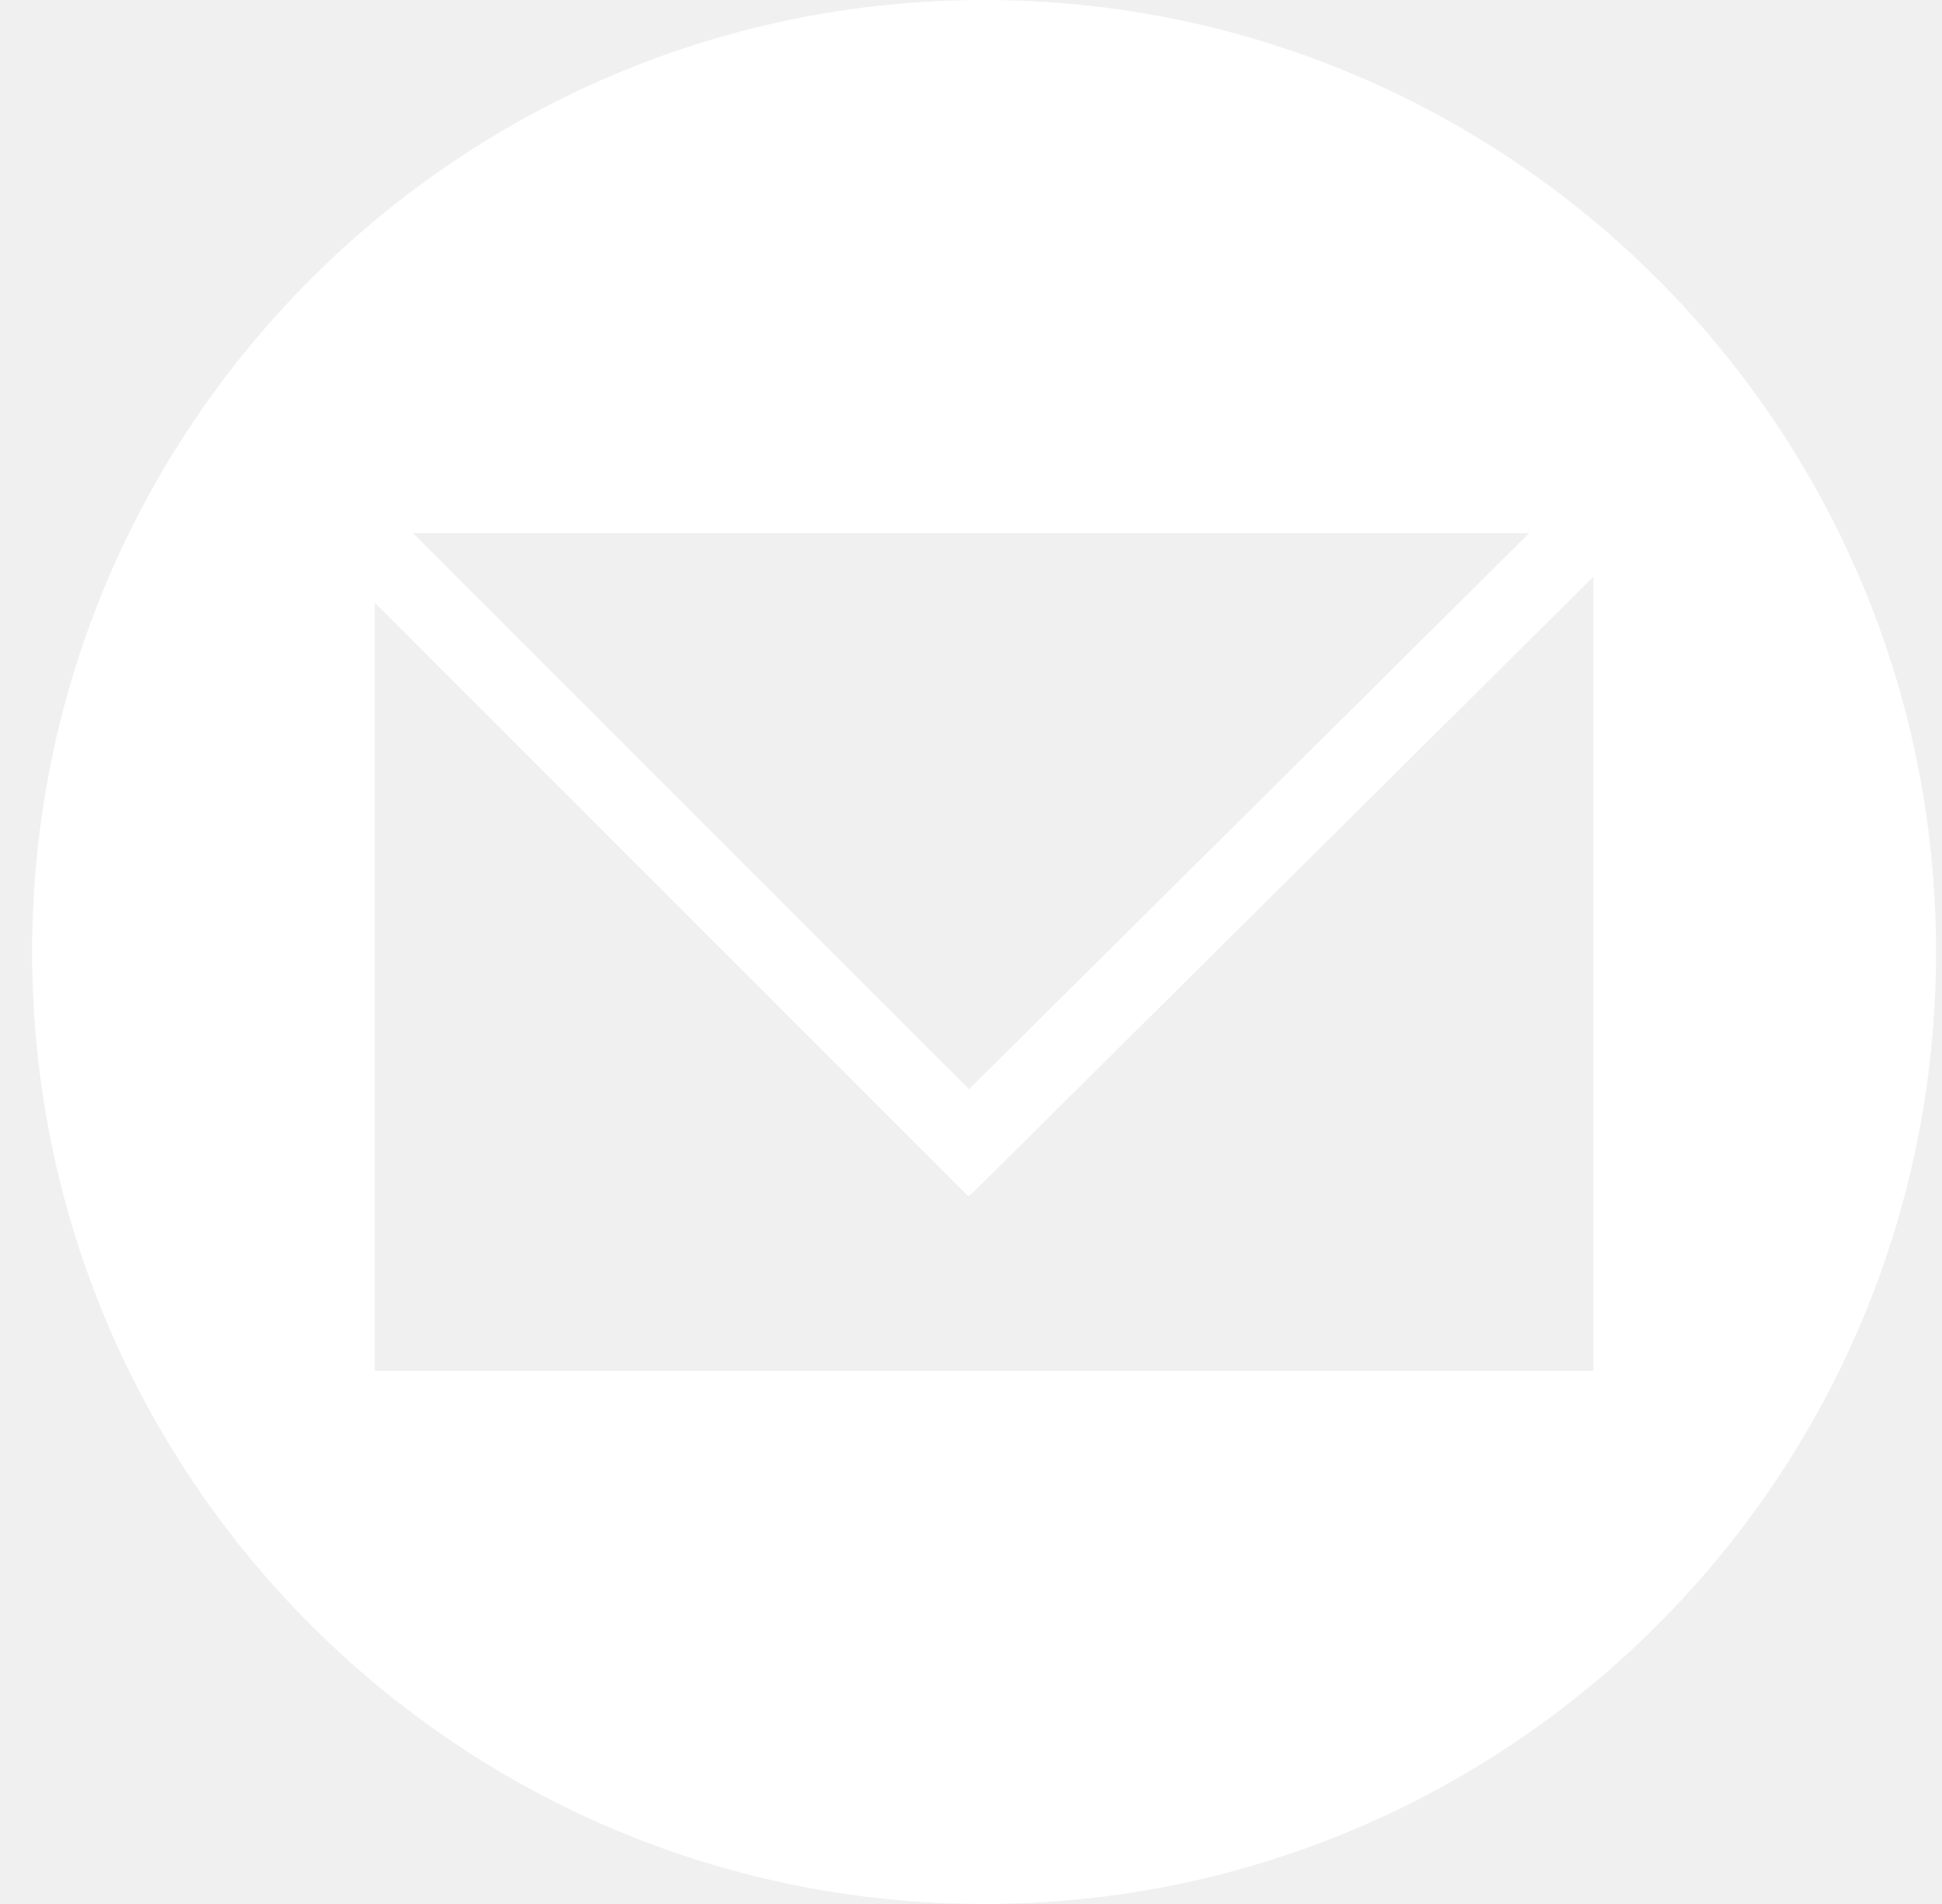
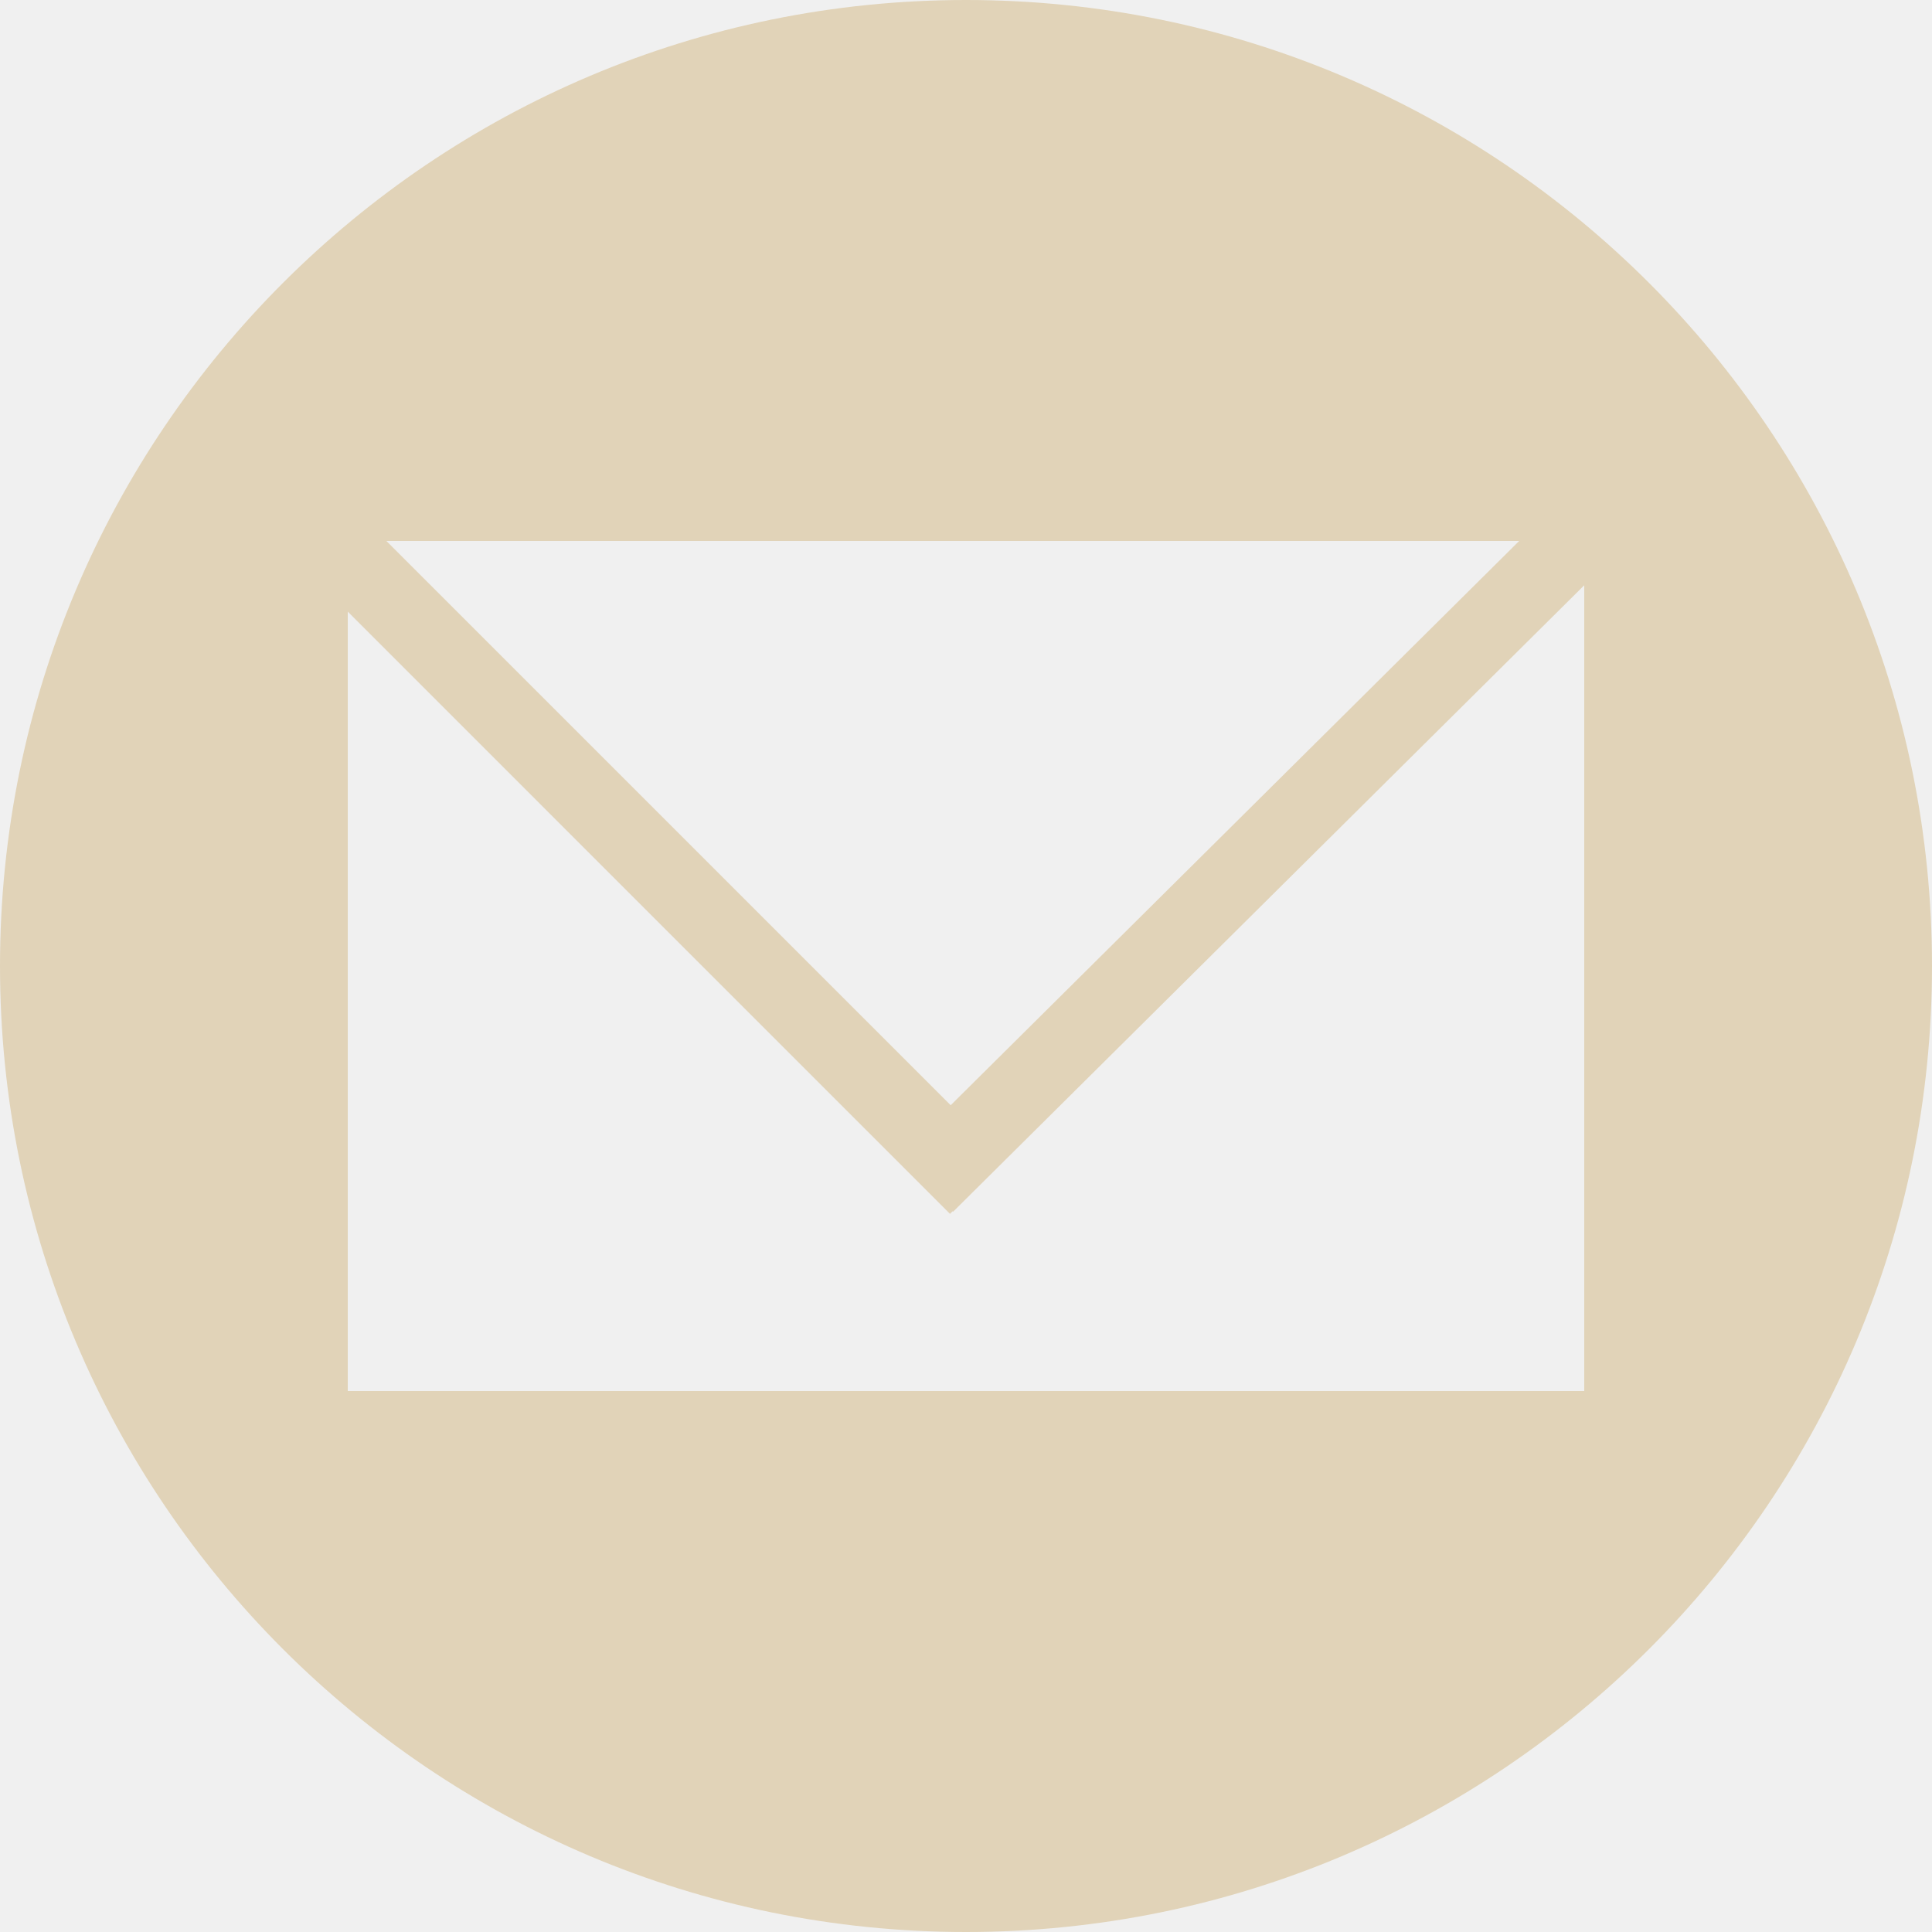
- <svg xmlns="http://www.w3.org/2000/svg" width="51" height="50" viewBox="0 0 51 50" fill="none">
-   <path fill-rule="evenodd" clip-rule="evenodd" d="M25.844 50C39.651 50 50.844 38.807 50.844 25C50.844 11.193 39.651 0 25.844 0C12.037 0 0.844 11.193 0.844 25C0.844 38.807 12.037 50 25.844 50ZM41.844 14H9.844V36H41.844V14Z" fill="white" />
-   <path d="M24.804 30.651L42.262 13.323" stroke="white" stroke-width="2" />
-   <line x1="26.137" y1="30.707" x2="9.137" y2="13.708" stroke="white" stroke-width="2" />
+ <svg xmlns="http://www.w3.org/2000/svg" width="50" height="50" viewBox="0 0 50 50" fill="none">
+   <path fill-rule="evenodd" clip-rule="evenodd" d="M25 50C38.807 50 50 38.807 50 25C50 11.193 38.807 0 25 0C11.193 0 0 11.193 0 25C0 38.807 11.193 50 25 50ZM41 14H9V36H41V14Z" fill="#E1D3B8" />
+   <path d="M23.96 30.651L41.418 13.323" stroke="#E1D3B8" stroke-width="2" />
+   <line x1="25.293" y1="30.707" x2="8.293" y2="13.708" stroke="#E1D3B8" stroke-width="2" />
</svg>
